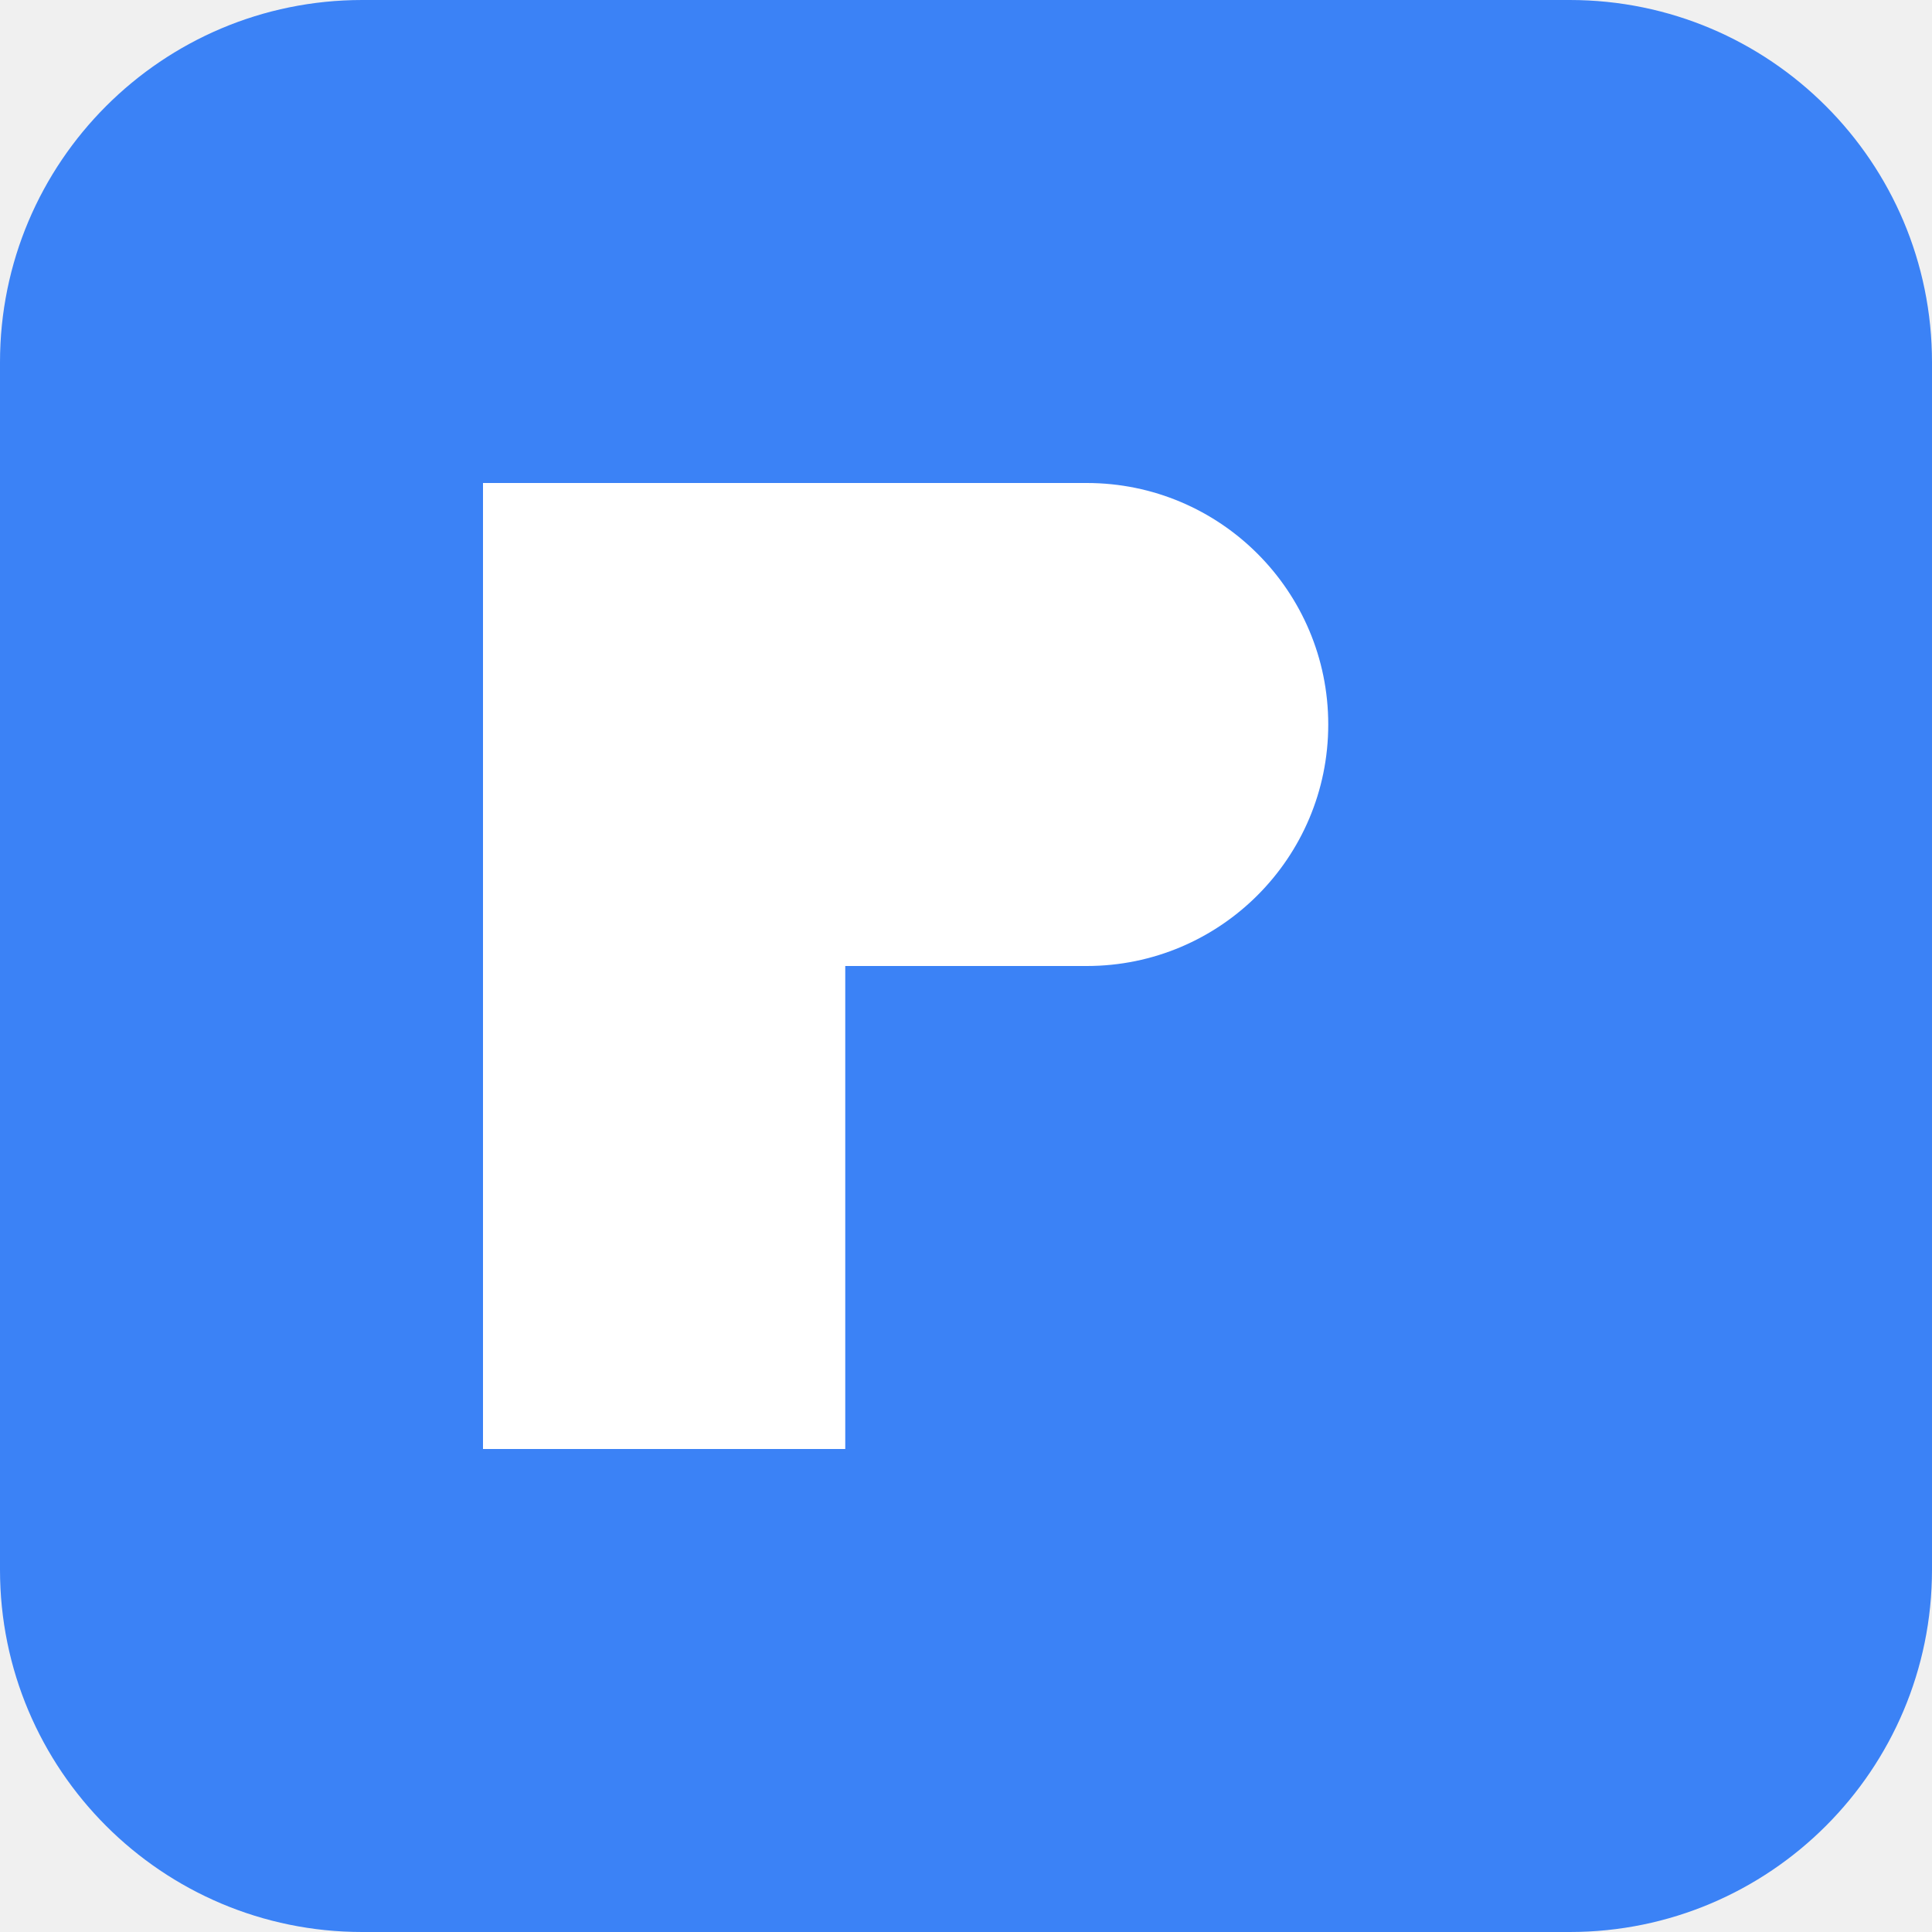
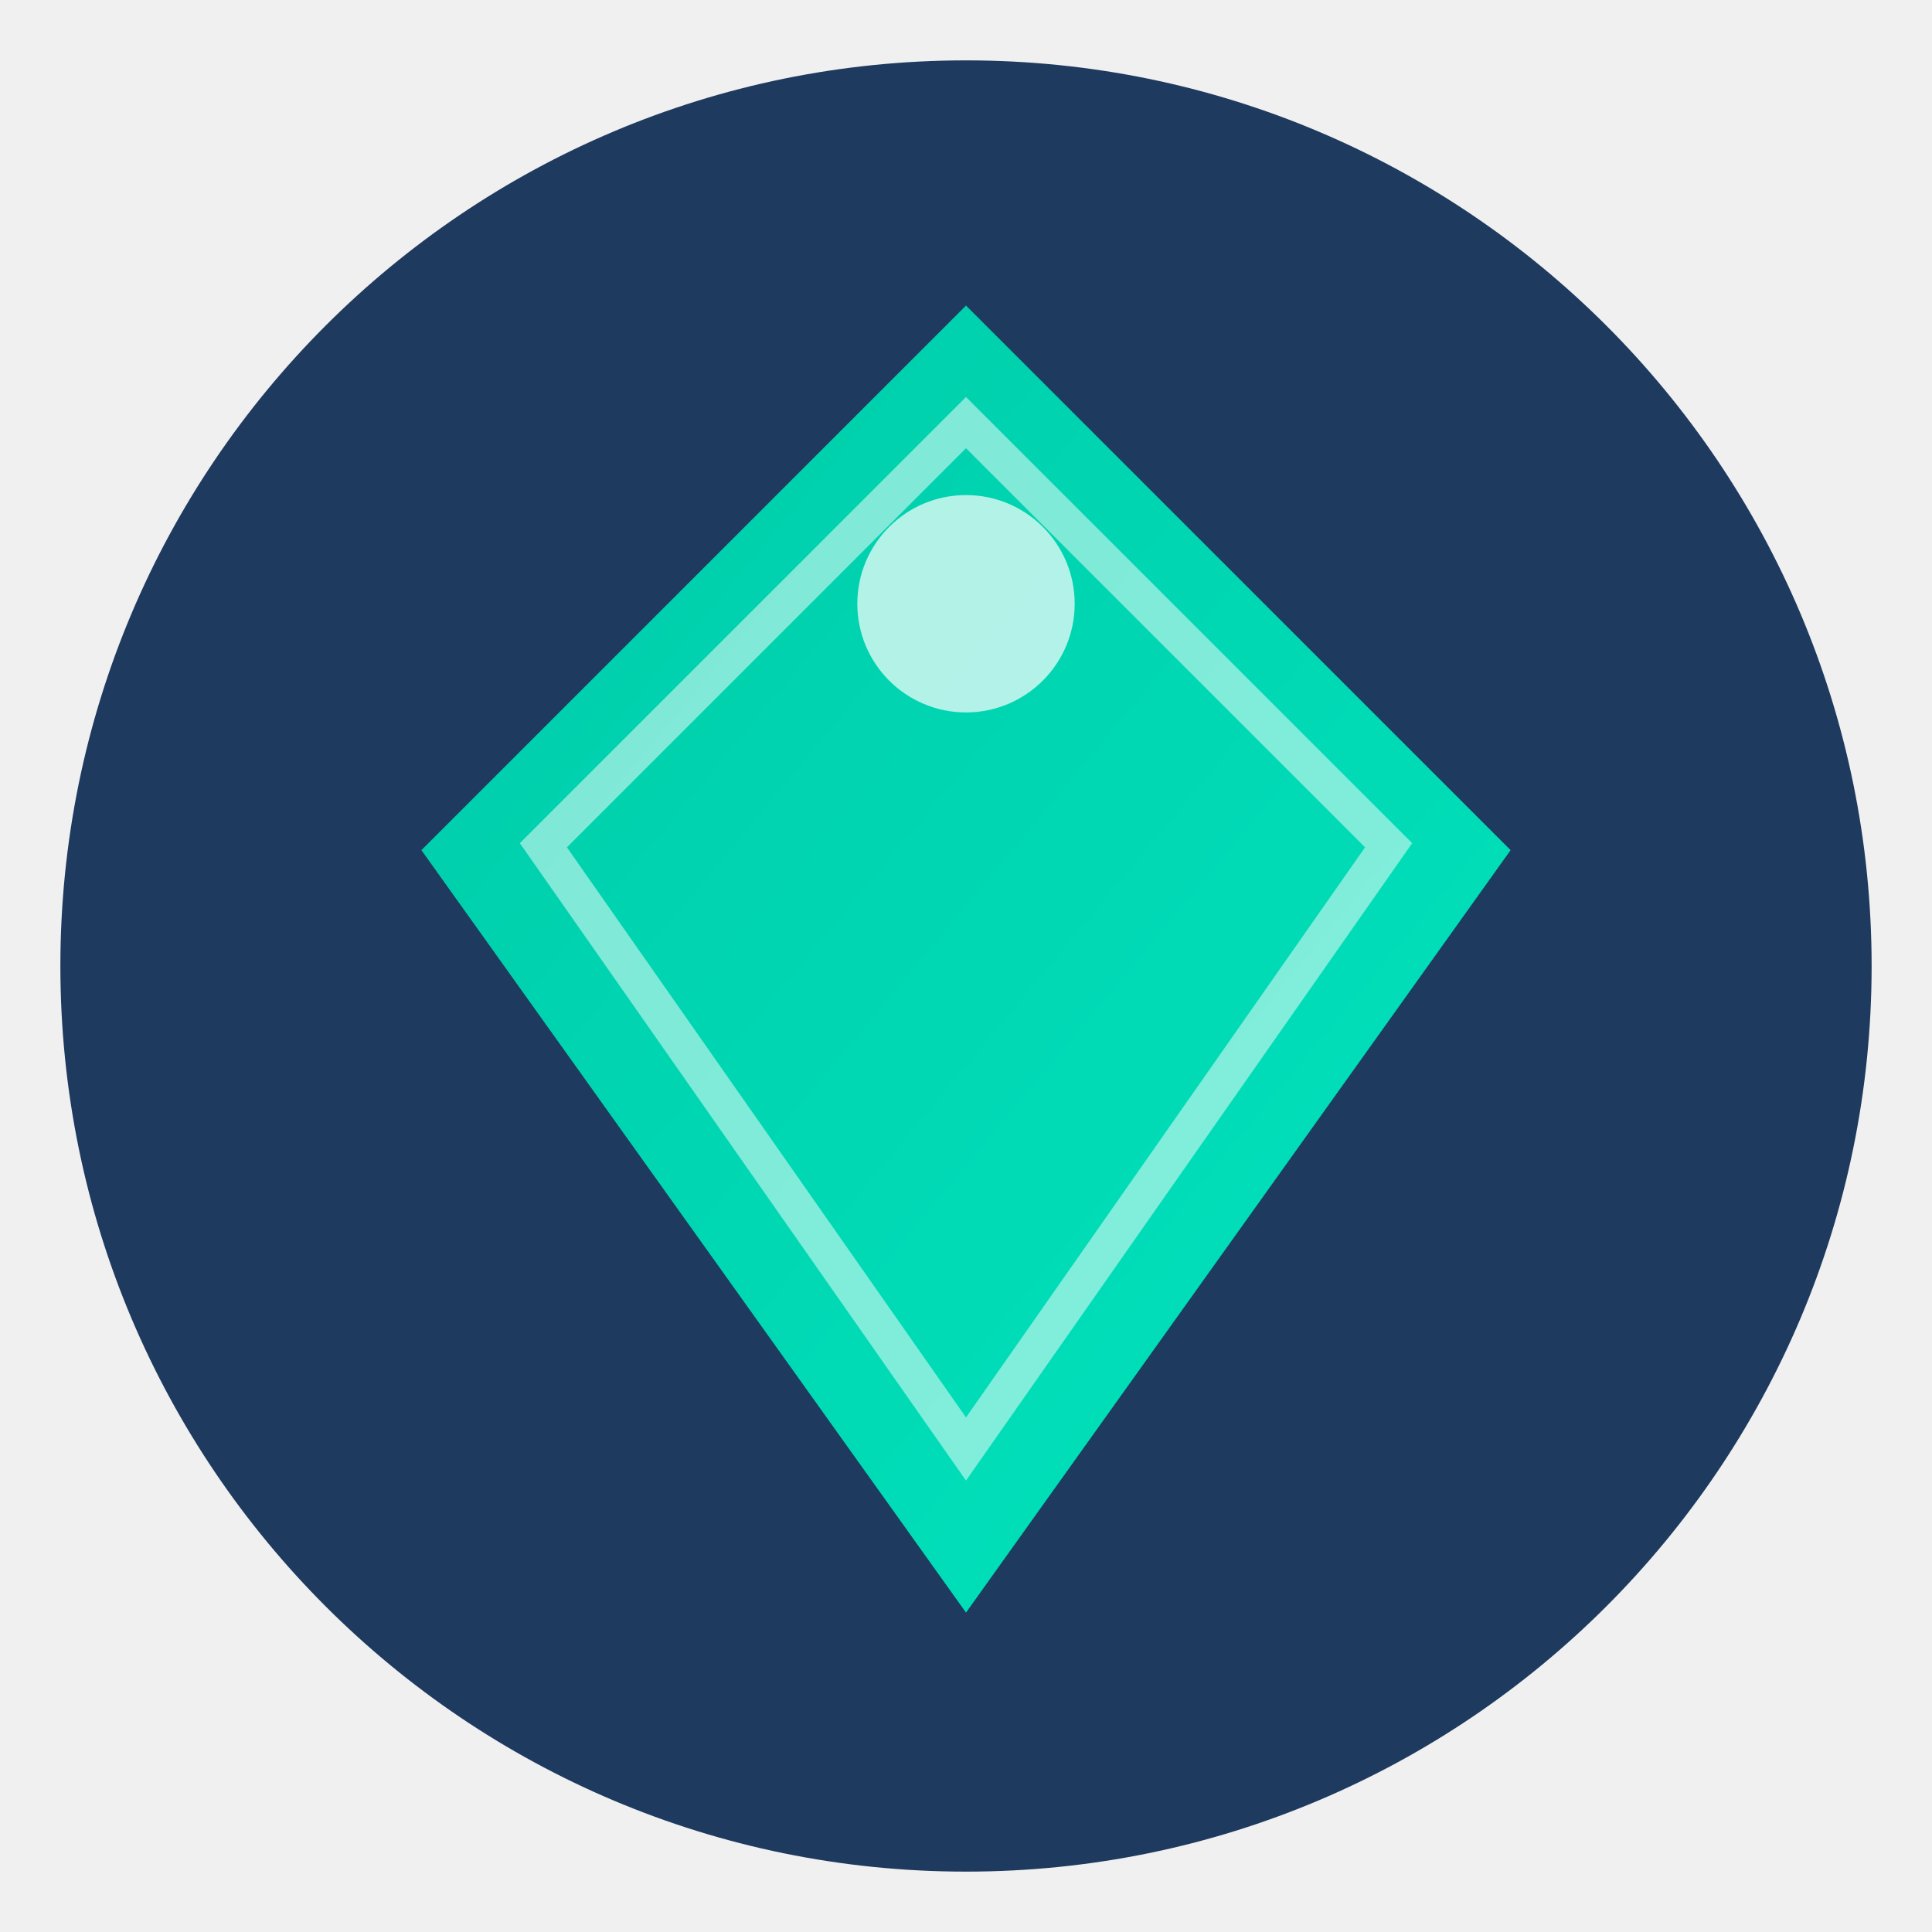
- <svg xmlns="http://www.w3.org/2000/svg" viewBox="0 0 32 32">
-   <rect width="32" height="32" rx="6" fill="#3b82f6" />
-   <path d="M8 8h10a4 4 0 010 8H8V8z" fill="white" />
-   <path d="M8 16h6v8H8v-8z" fill="white" />
+ <svg xmlns="http://www.w3.org/2000/svg" viewBox="0 0 32 32" width="32" height="32">
+   <defs>
+     <linearGradient id="gemGrad" x1="0%" y1="0%" x2="100%" y2="100%">
+       <stop offset="0%" style="stop-color:#00C9A7;stop-opacity:1" />
+       <stop offset="100%" style="stop-color:#00E6BF;stop-opacity:1" />
+     </linearGradient>
+   </defs>
+   <circle cx="16" cy="16" r="15" fill="#1E3A5F" />
+   <polygon points="16,4 26,14 16,28 6,14" fill="url(#gemGrad)" stroke="#1E3A5F" stroke-width="1.5" />
+   <polygon points="16,7 23,14 16,24 9,14" fill="none" stroke="#FFFFFF" stroke-width="0.6" opacity="0.5" />
+   <circle cx="16" cy="10" r="1.8" fill="#FFFFFF" opacity="0.7" />
</svg>
